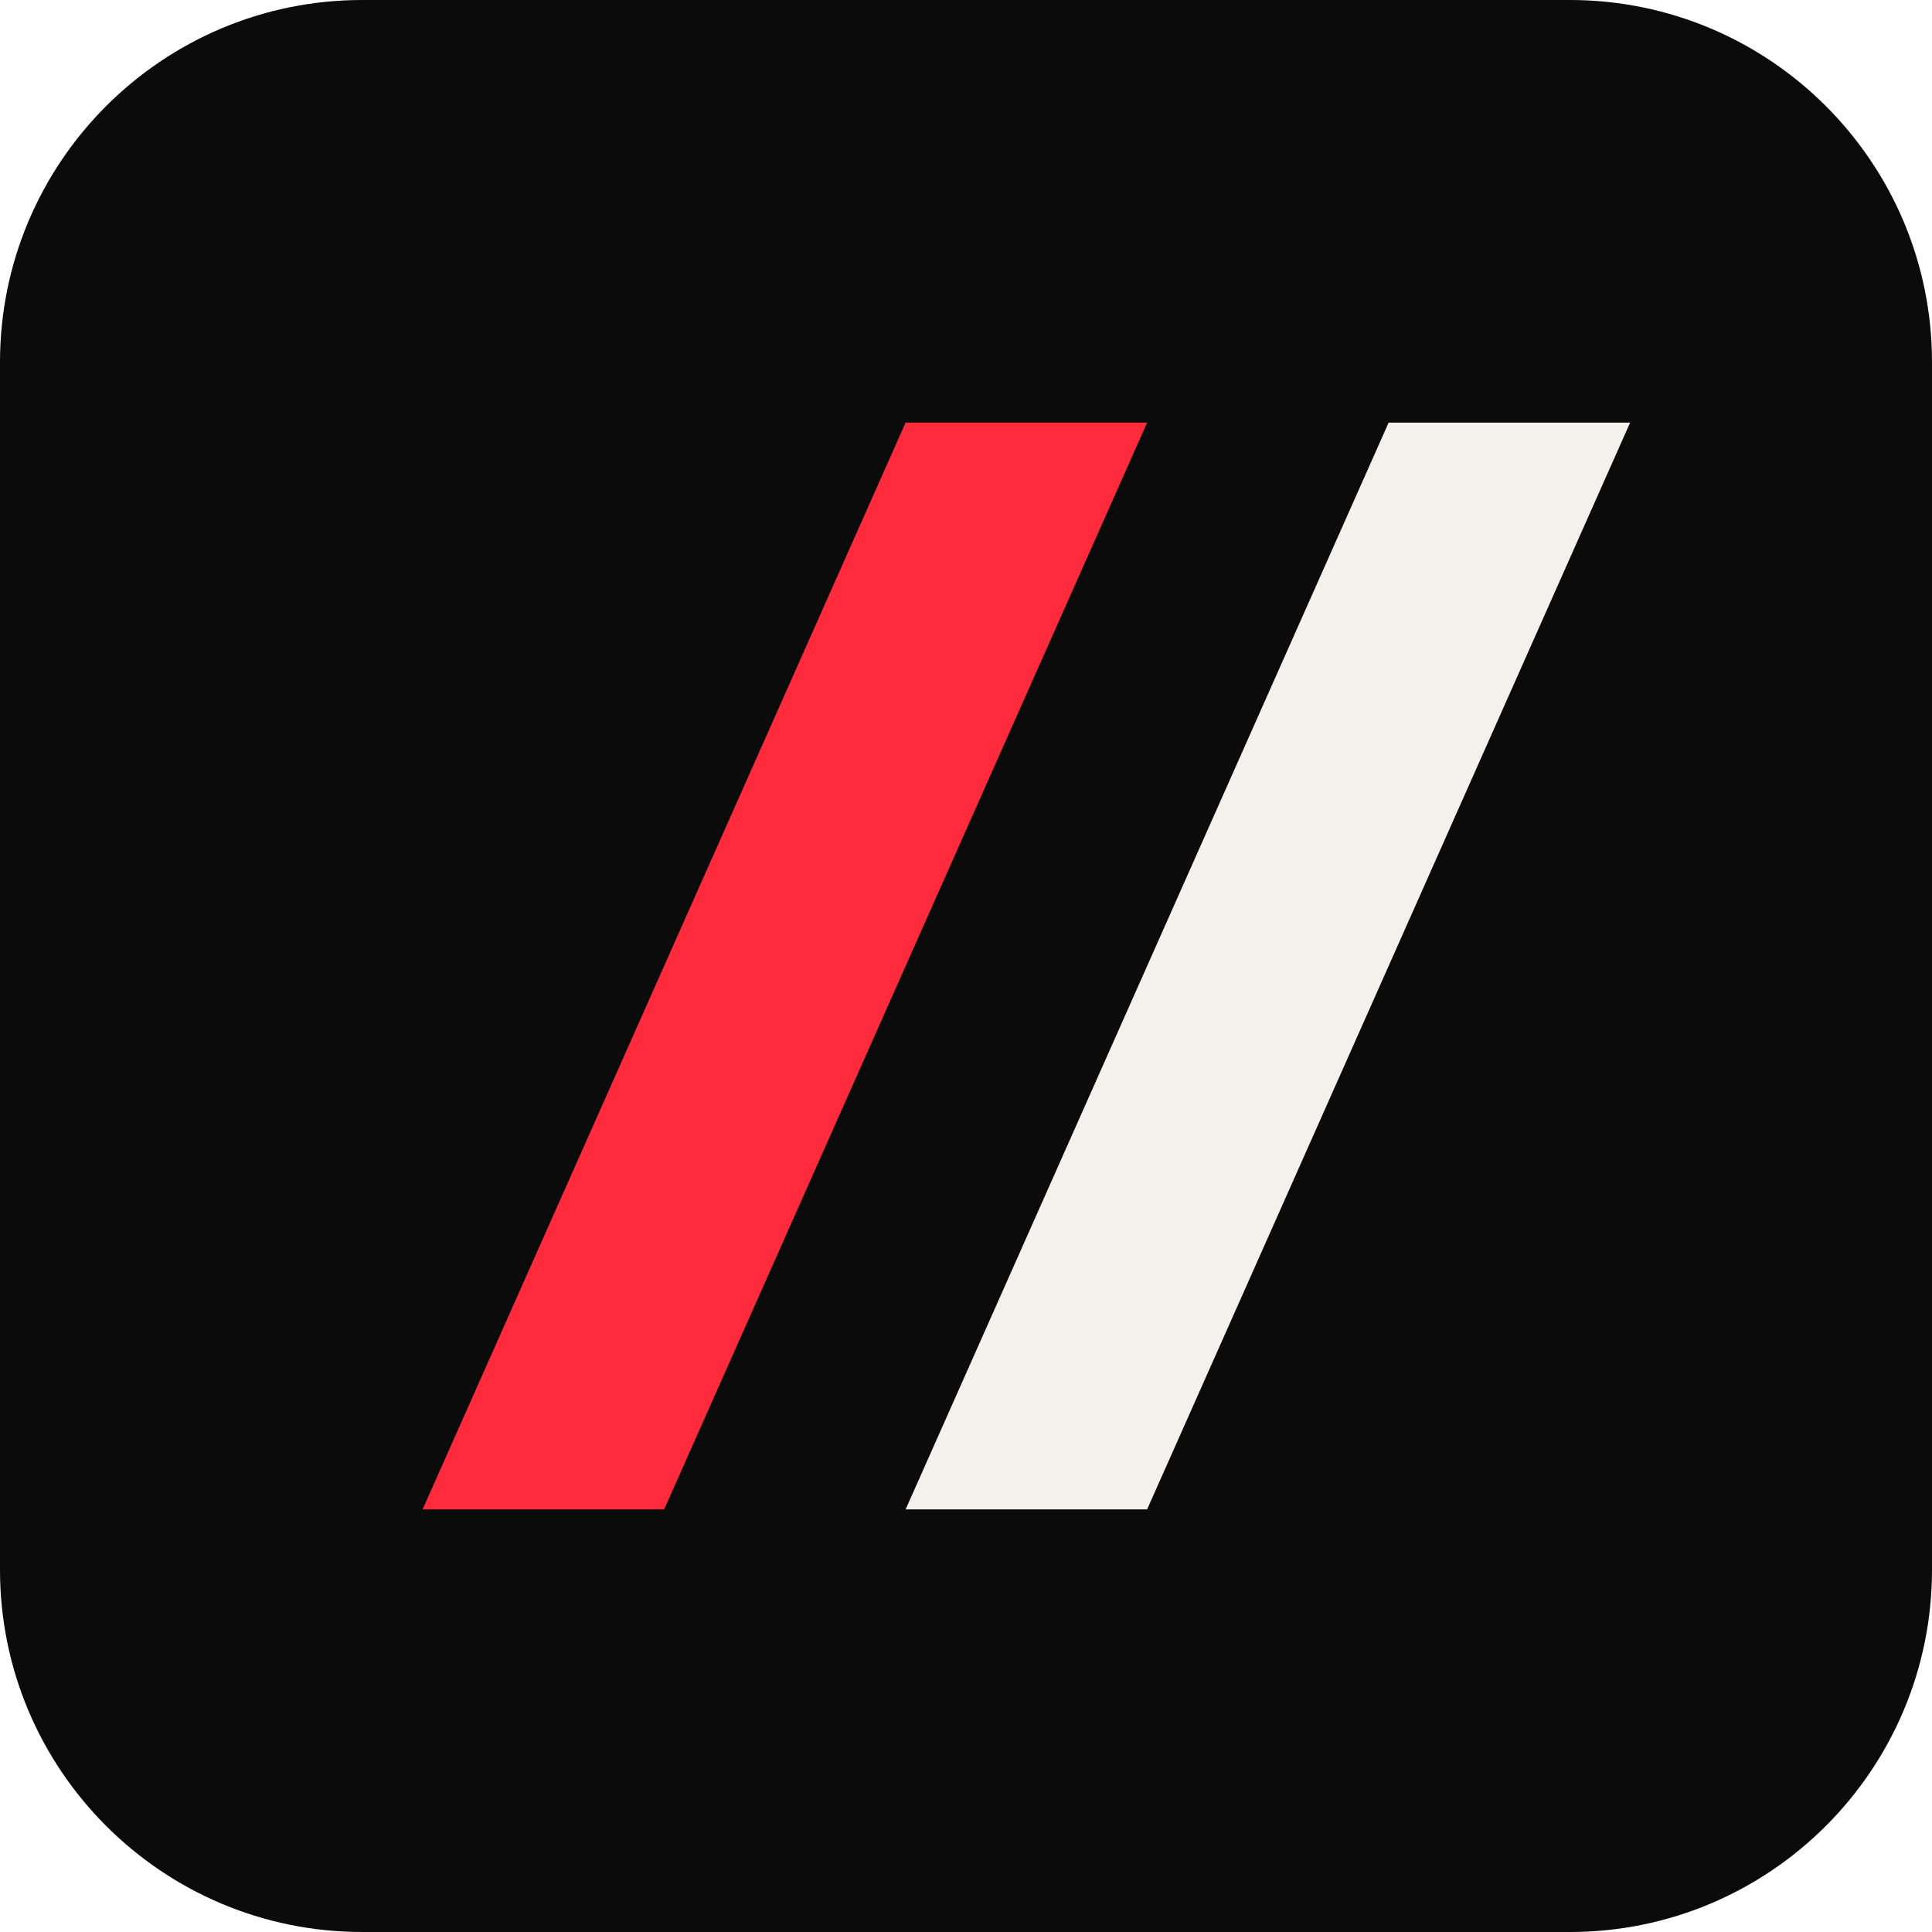
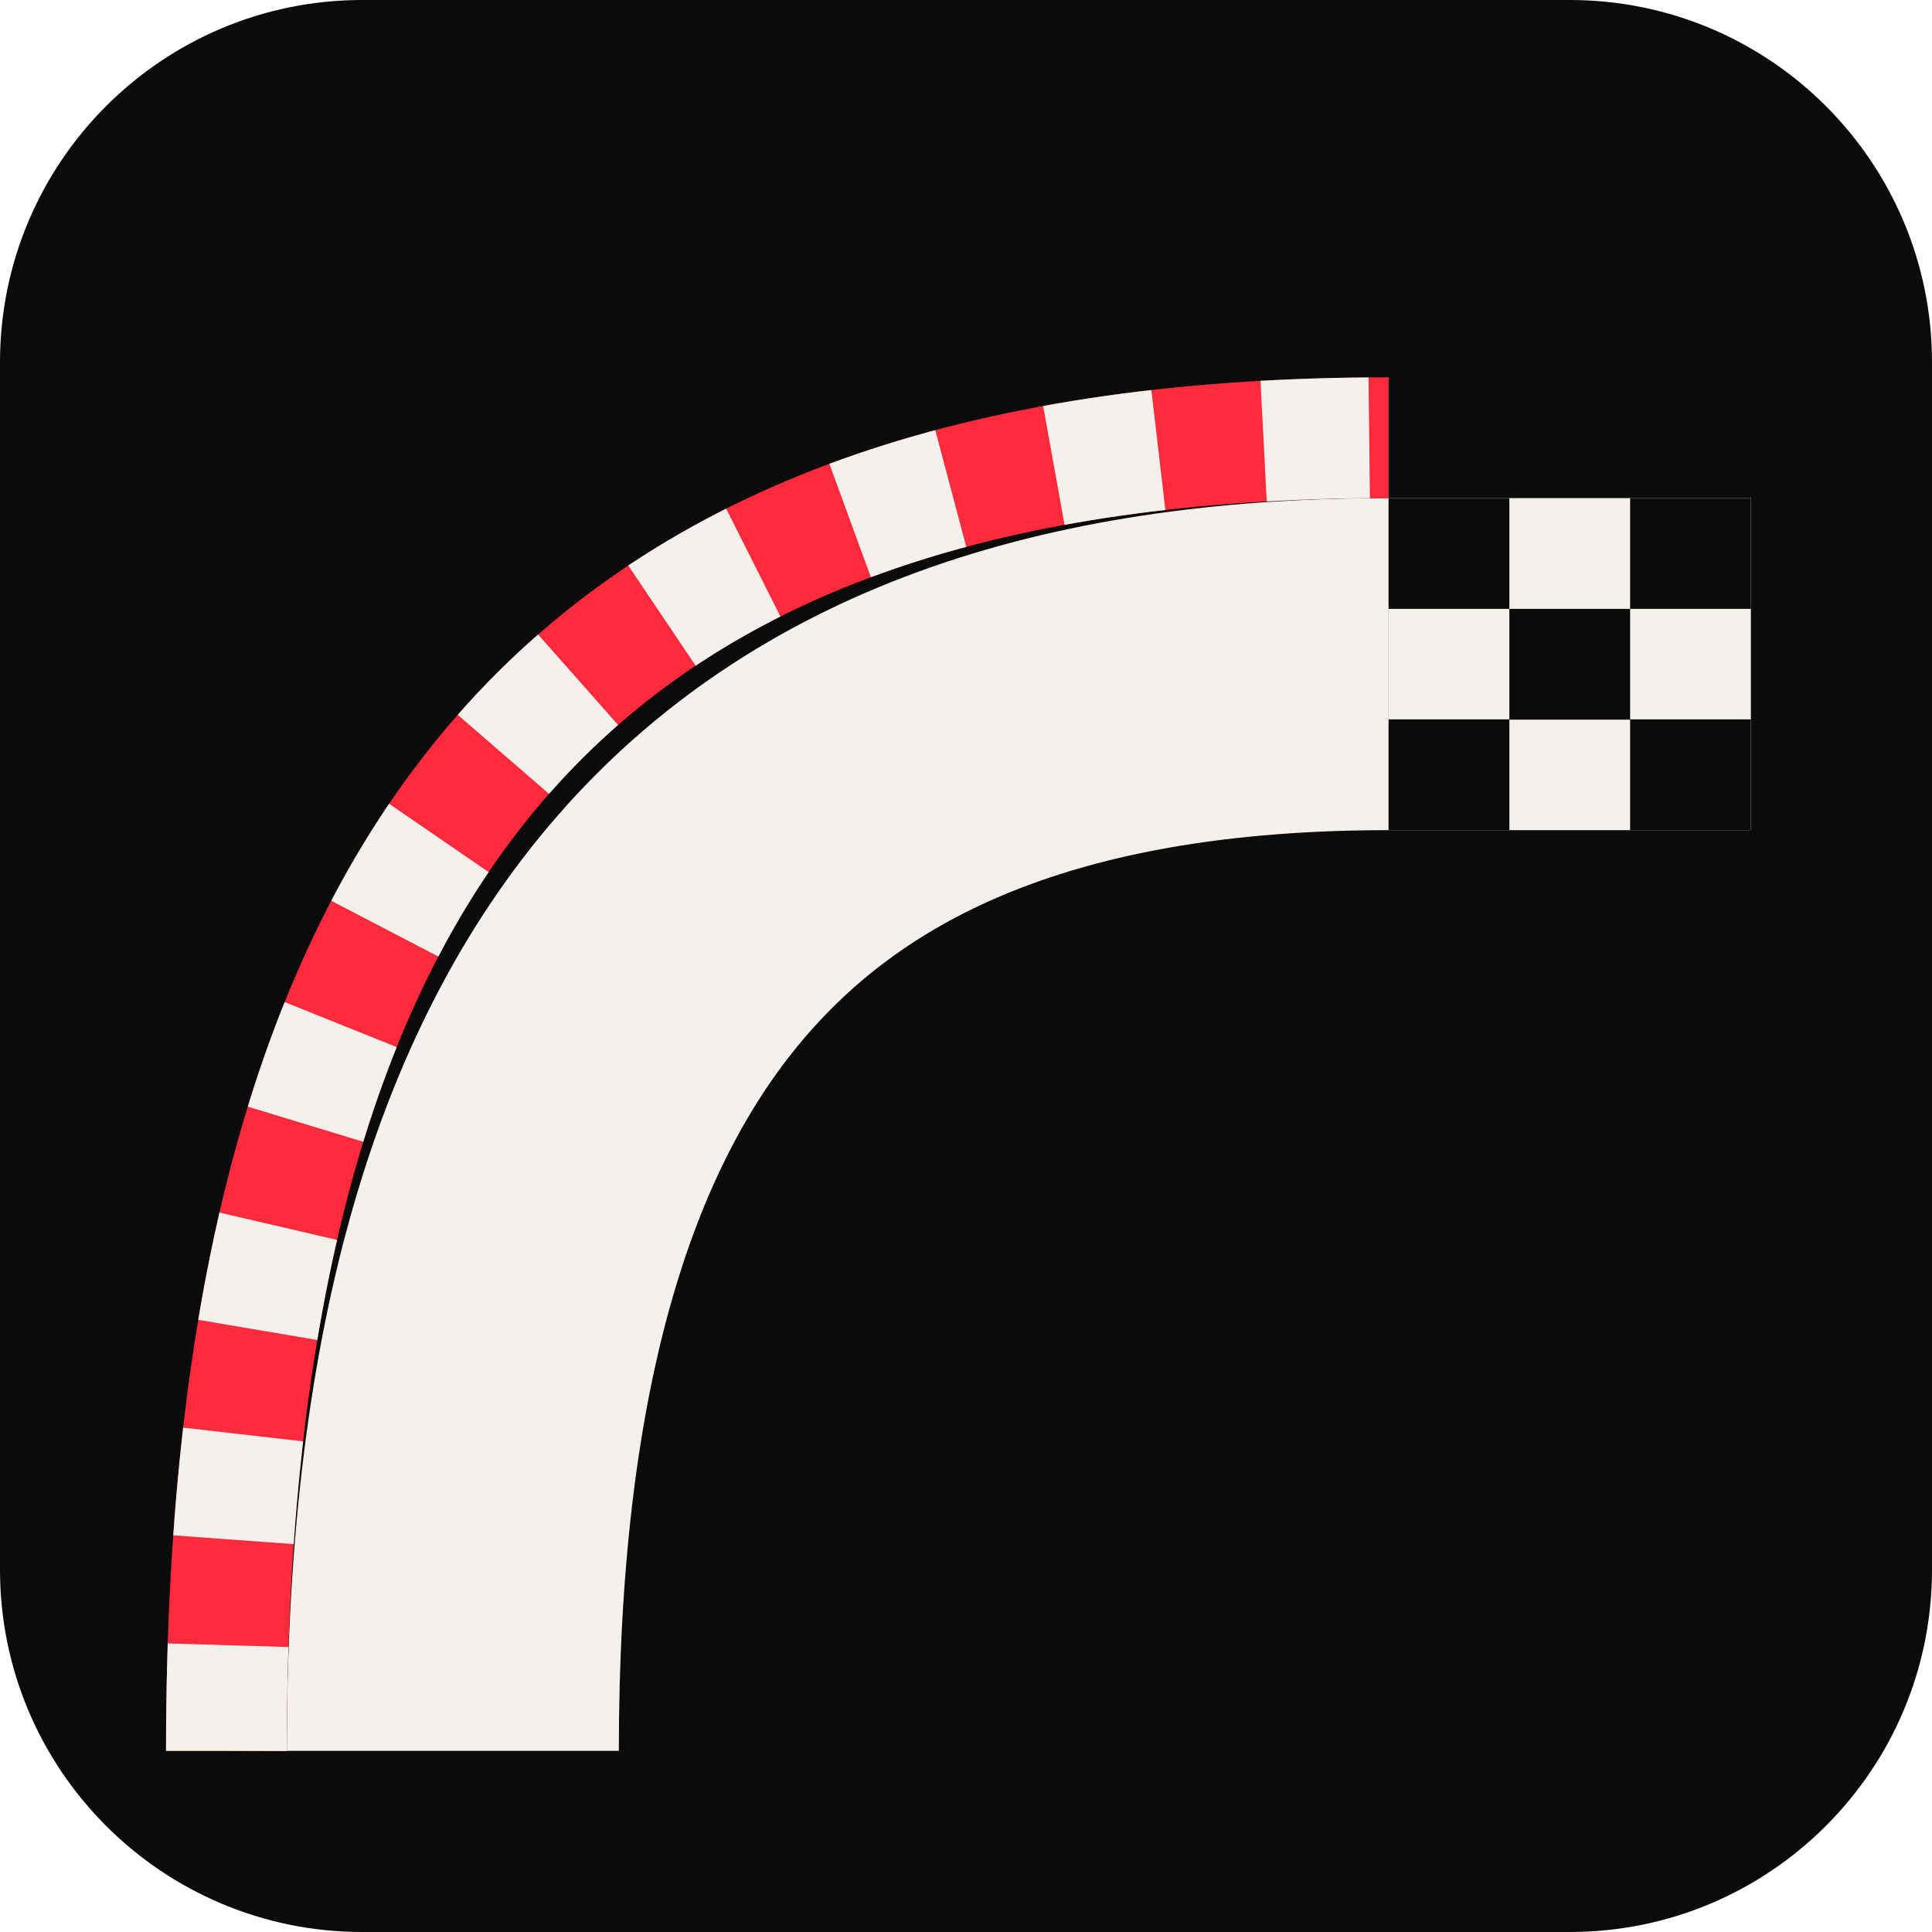
<svg xmlns="http://www.w3.org/2000/svg" viewBox="0 0 64 64">
  <rect width="64" height="64" rx="12" fill="#0b0b0c" />
-   <path d="M14 50 L30 14 H38 L22 50 Z" fill="#ff2a3c" />
-   <path d="M30 50 L46 14 H54 L38 50 Z" fill="#f4f1ec" />
+   <path d="M15 58 C15 33 25 22 46 22" fill="none" stroke="#f4f1ec" stroke-width="11" />
+   <path d="M7.5 58 C7.5 27 20 14.5 46 14.5" fill="none" stroke="#ff2a3c" stroke-width="4" />
+   <path d="M7.5 58 C7.5 27 20 14.5 46 14.5" fill="none" stroke="#f4f1ec" stroke-width="4" stroke-dasharray="3.5 3.5" />
+   <rect x="46" y="16.5" width="12" height="11" fill="#f4f1ec" />
+   <path d="M46 16.5h4v3.67h-4zM54 16.5h4v3.67h-4zM50 20.17h4v3.67h-4zM46 23.83h4v3.67h-4zM54 23.83h4v3.67h-4z" fill="#0b0b0c" />
</svg>
